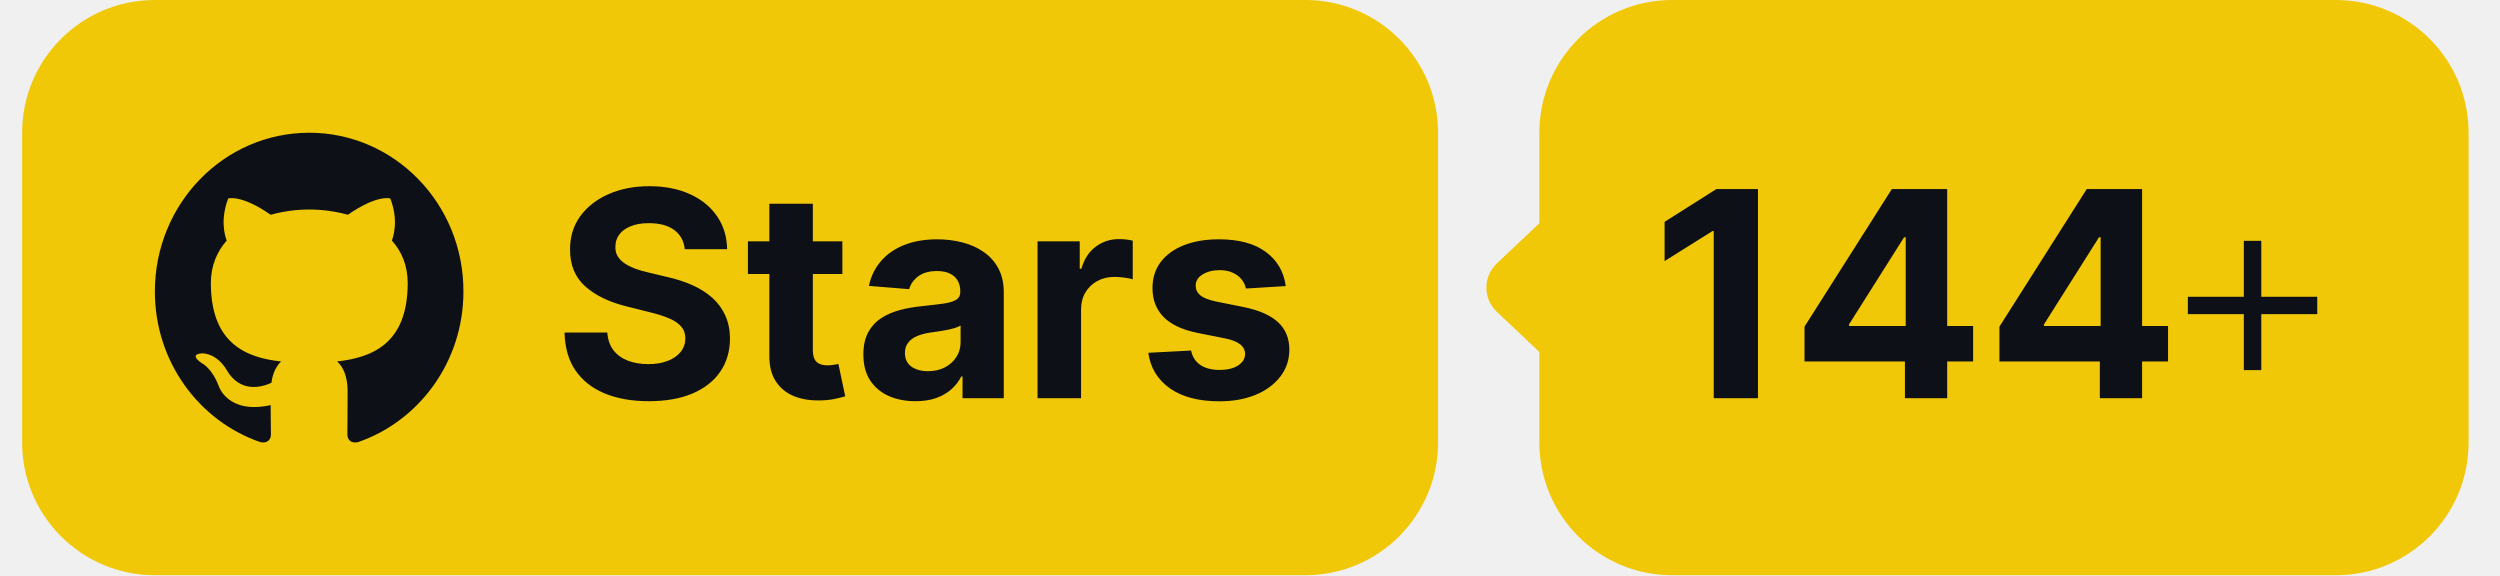
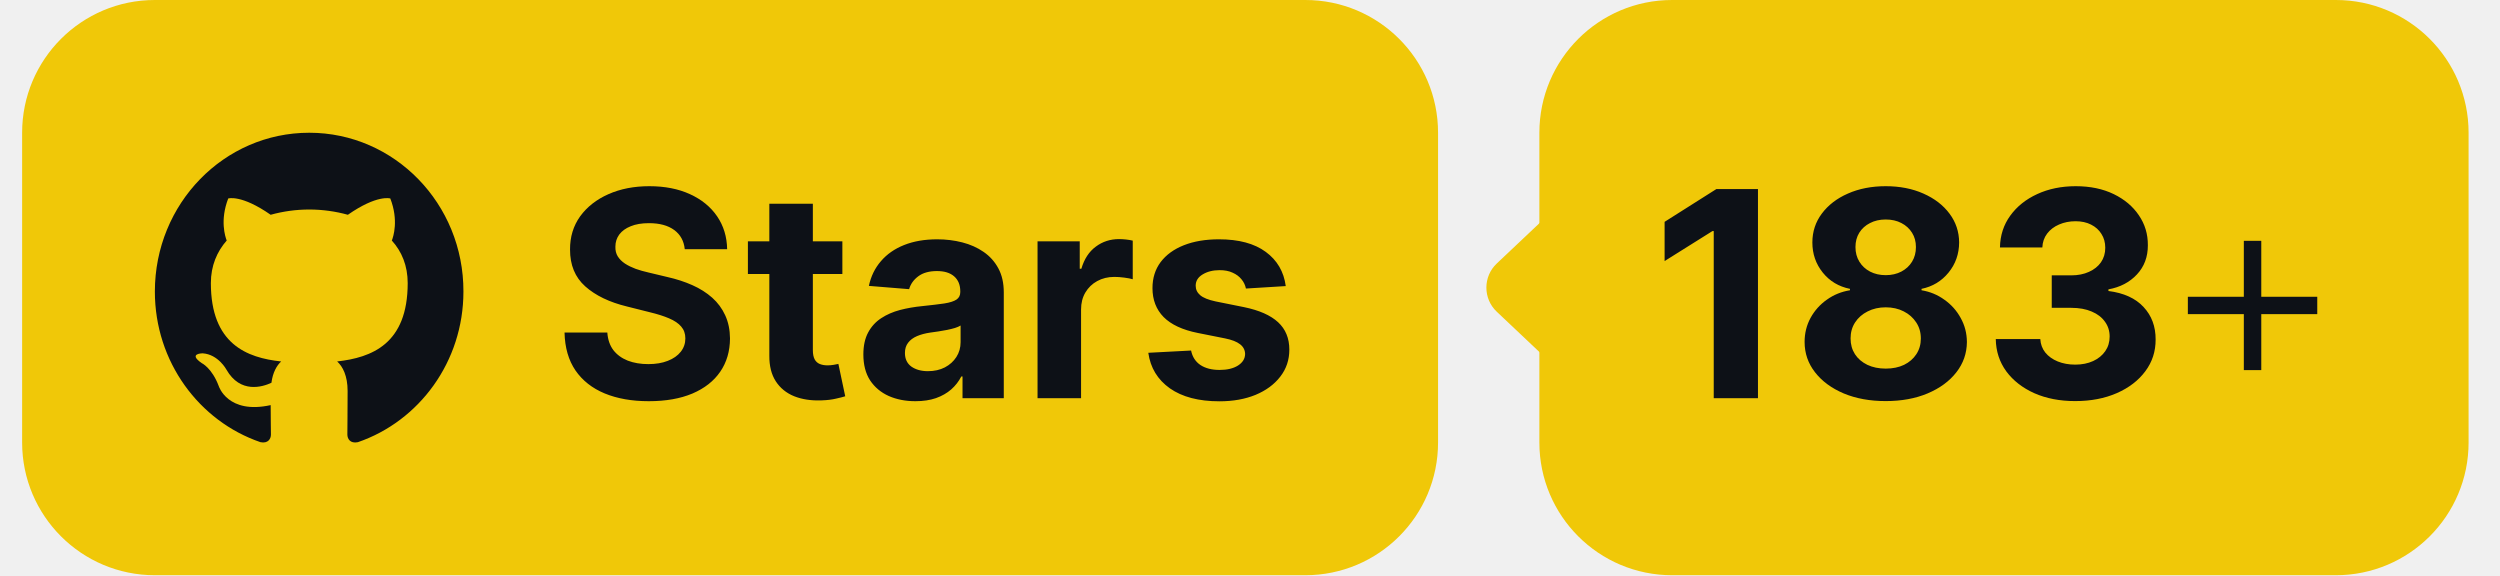
<svg xmlns="http://www.w3.org/2000/svg" width="113" height="26" viewBox="0 0 113 26" fill="none">
  <rect x="1" width="64" height="26" rx="6" fill="#F0C808" />
  <g clip-path="url(#clip0_1_619)">
    <path fill-rule="evenodd" clip-rule="evenodd" d="M13.979 6C10.12 6 7 9.208 7 13.178C7 16.35 8.999 19.036 11.772 19.986C12.119 20.058 12.246 19.832 12.246 19.642C12.246 19.476 12.234 18.905 12.234 18.311C10.293 18.739 9.889 17.455 9.889 17.455C9.577 16.623 9.114 16.41 9.114 16.41C8.479 15.97 9.161 15.97 9.161 15.97C9.866 16.018 10.235 16.707 10.235 16.707C10.859 17.8 11.865 17.491 12.269 17.301C12.327 16.837 12.512 16.517 12.708 16.338C11.16 16.172 9.531 15.554 9.531 12.797C9.531 12.013 9.808 11.371 10.247 10.872C10.178 10.694 9.935 9.957 10.316 8.971C10.316 8.971 10.906 8.781 12.234 9.708C12.803 9.55 13.39 9.47 13.979 9.47C14.568 9.47 15.169 9.553 15.724 9.708C17.053 8.781 17.642 8.971 17.642 8.971C18.023 9.957 17.781 10.694 17.711 10.872C18.162 11.371 18.428 12.013 18.428 12.797C18.428 15.554 16.799 16.16 15.239 16.338C15.493 16.564 15.712 16.992 15.712 17.669C15.712 18.632 15.701 19.404 15.701 19.642C15.701 19.832 15.828 20.058 16.175 19.987C18.948 19.036 20.947 16.35 20.947 13.178C20.958 9.208 17.827 6 13.979 6Z" fill="#0D1117" />
  </g>
  <path d="M30.951 11.265C30.914 10.892 30.755 10.603 30.475 10.397C30.195 10.191 29.815 10.087 29.335 10.087C29.009 10.087 28.733 10.133 28.509 10.226C28.284 10.315 28.111 10.44 27.991 10.6C27.875 10.76 27.816 10.941 27.816 11.145C27.81 11.314 27.845 11.461 27.922 11.588C28.002 11.714 28.111 11.823 28.25 11.915C28.389 12.005 28.549 12.083 28.73 12.151C28.912 12.216 29.106 12.271 29.312 12.317L30.161 12.52C30.574 12.613 30.952 12.736 31.297 12.89C31.642 13.043 31.94 13.233 32.193 13.457C32.445 13.682 32.64 13.947 32.779 14.251C32.92 14.556 32.993 14.905 32.996 15.299C32.993 15.878 32.845 16.38 32.553 16.804C32.263 17.226 31.845 17.554 31.297 17.788C30.752 18.018 30.095 18.134 29.326 18.134C28.562 18.134 27.898 18.017 27.331 17.783C26.768 17.549 26.328 17.203 26.011 16.744C25.697 16.283 25.532 15.712 25.517 15.032H27.451C27.473 15.349 27.564 15.613 27.724 15.826C27.887 16.035 28.104 16.193 28.375 16.301C28.649 16.406 28.958 16.458 29.303 16.458C29.641 16.458 29.935 16.409 30.184 16.31C30.437 16.212 30.632 16.075 30.771 15.899C30.909 15.724 30.978 15.523 30.978 15.295C30.978 15.082 30.915 14.904 30.789 14.759C30.666 14.615 30.484 14.492 30.244 14.39C30.007 14.288 29.716 14.196 29.372 14.113L28.342 13.854C27.545 13.661 26.916 13.357 26.454 12.945C25.992 12.533 25.763 11.977 25.766 11.278C25.763 10.706 25.916 10.206 26.223 9.778C26.534 9.35 26.96 9.016 27.502 8.776C28.044 8.536 28.659 8.416 29.349 8.416C30.05 8.416 30.663 8.536 31.186 8.776C31.712 9.016 32.122 9.35 32.414 9.778C32.706 10.206 32.857 10.701 32.867 11.265H30.951ZM38.075 10.909V12.386H33.805V10.909H38.075ZM34.774 9.21H36.741V15.821C36.741 16.003 36.769 16.144 36.824 16.246C36.879 16.344 36.956 16.413 37.055 16.453C37.156 16.494 37.273 16.514 37.406 16.514C37.498 16.514 37.59 16.506 37.683 16.49C37.775 16.472 37.846 16.458 37.895 16.449L38.204 17.912C38.106 17.943 37.967 17.979 37.789 18.018C37.61 18.062 37.393 18.088 37.138 18.097C36.664 18.115 36.248 18.052 35.891 17.908C35.538 17.763 35.262 17.538 35.065 17.234C34.868 16.929 34.771 16.544 34.774 16.079V9.21ZM41.378 18.134C40.926 18.134 40.523 18.055 40.169 17.898C39.815 17.738 39.535 17.503 39.328 17.192C39.125 16.878 39.024 16.487 39.024 16.02C39.024 15.626 39.096 15.295 39.241 15.027C39.385 14.759 39.582 14.544 39.832 14.381C40.081 14.218 40.364 14.095 40.681 14.011C41.001 13.928 41.337 13.87 41.687 13.836C42.1 13.793 42.432 13.753 42.685 13.716C42.937 13.676 43.12 13.617 43.234 13.54C43.348 13.463 43.405 13.35 43.405 13.199V13.171C43.405 12.879 43.312 12.653 43.128 12.492C42.946 12.332 42.688 12.252 42.352 12.252C41.998 12.252 41.717 12.331 41.507 12.488C41.298 12.642 41.16 12.836 41.092 13.07L39.273 12.922C39.365 12.491 39.547 12.119 39.818 11.805C40.089 11.488 40.438 11.245 40.866 11.075C41.297 10.903 41.795 10.817 42.361 10.817C42.755 10.817 43.132 10.863 43.492 10.955C43.856 11.048 44.177 11.191 44.457 11.385C44.74 11.579 44.964 11.828 45.127 12.133C45.29 12.434 45.371 12.796 45.371 13.217V18H43.506V17.017H43.451C43.337 17.238 43.185 17.434 42.994 17.603C42.803 17.769 42.574 17.9 42.306 17.995C42.038 18.088 41.729 18.134 41.378 18.134ZM41.941 16.777C42.231 16.777 42.486 16.72 42.708 16.606C42.929 16.489 43.103 16.332 43.229 16.135C43.355 15.938 43.419 15.715 43.419 15.466V14.713C43.357 14.753 43.272 14.79 43.165 14.824C43.06 14.855 42.942 14.884 42.809 14.912C42.677 14.936 42.544 14.959 42.412 14.981C42.28 14.999 42.16 15.016 42.052 15.032C41.821 15.066 41.62 15.119 41.447 15.193C41.275 15.267 41.141 15.367 41.046 15.493C40.95 15.616 40.903 15.77 40.903 15.955C40.903 16.223 41 16.427 41.193 16.569C41.39 16.707 41.64 16.777 41.941 16.777ZM46.897 18V10.909H48.804V12.146H48.878C49.007 11.706 49.224 11.374 49.529 11.149C49.833 10.921 50.184 10.807 50.581 10.807C50.679 10.807 50.786 10.814 50.9 10.826C51.014 10.838 51.114 10.855 51.2 10.877V12.622C51.107 12.594 50.98 12.569 50.816 12.548C50.653 12.526 50.504 12.516 50.369 12.516C50.079 12.516 49.821 12.579 49.593 12.705C49.368 12.828 49.19 13 49.058 13.222C48.928 13.444 48.864 13.699 48.864 13.988V18H46.897ZM58.116 12.931L56.316 13.042C56.285 12.888 56.219 12.749 56.117 12.626C56.016 12.5 55.882 12.4 55.716 12.326C55.553 12.249 55.357 12.211 55.129 12.211C54.825 12.211 54.568 12.276 54.358 12.405C54.149 12.531 54.045 12.7 54.045 12.913C54.045 13.082 54.112 13.225 54.248 13.342C54.383 13.459 54.615 13.553 54.945 13.624L56.228 13.882C56.918 14.024 57.431 14.251 57.77 14.565C58.109 14.879 58.278 15.292 58.278 15.803C58.278 16.267 58.141 16.675 57.867 17.026C57.596 17.377 57.224 17.651 56.75 17.848C56.279 18.041 55.736 18.139 55.12 18.139C54.181 18.139 53.434 17.943 52.877 17.552C52.323 17.158 51.998 16.623 51.903 15.946L53.837 15.844C53.895 16.13 54.037 16.349 54.261 16.5C54.486 16.647 54.774 16.721 55.125 16.721C55.469 16.721 55.746 16.655 55.956 16.523C56.168 16.387 56.276 16.213 56.279 16.001C56.276 15.823 56.2 15.676 56.053 15.562C55.905 15.445 55.677 15.356 55.37 15.295L54.142 15.05C53.449 14.912 52.934 14.671 52.595 14.33C52.26 13.988 52.092 13.553 52.092 13.023C52.092 12.568 52.215 12.175 52.461 11.846C52.71 11.517 53.06 11.263 53.509 11.085C53.962 10.906 54.491 10.817 55.097 10.817C55.993 10.817 56.697 11.006 57.212 11.385C57.728 11.763 58.03 12.279 58.116 12.931Z" fill="#0D1117" />
  <rect x="69.58" width="42" height="26" rx="6" fill="#F0C808" />
-   <path d="M79.46 8.545V18H77.461V10.443H77.405L75.24 11.8V10.027L77.581 8.545H79.46ZM81.564 16.338V14.764L85.511 8.545H86.868V10.724H86.065L83.576 14.662V14.736H89.185V16.338H81.564ZM86.102 18V15.858L86.138 15.161V8.545H88.013V18H86.102ZM90.374 16.338V14.764L94.321 8.545H95.678V10.724H94.875L92.387 14.662V14.736H97.996V16.338H90.374ZM94.912 18V15.858L94.949 15.161V8.545H96.823V18H94.912Z" fill="#0D1117" />
+   <path d="M79.46 8.545V18H77.461V10.443H77.405L75.24 11.8V10.027L77.581 8.545H79.46ZM85.234 18.129C84.523 18.129 83.89 18.014 83.336 17.783C82.785 17.549 82.353 17.231 82.039 16.827C81.725 16.424 81.568 15.967 81.568 15.456C81.568 15.062 81.657 14.701 81.836 14.371C82.017 14.039 82.264 13.764 82.575 13.545C82.885 13.323 83.233 13.182 83.618 13.12V13.056C83.113 12.954 82.704 12.71 82.39 12.322C82.076 11.931 81.919 11.477 81.919 10.96C81.919 10.47 82.062 10.035 82.348 9.653C82.635 9.269 83.027 8.967 83.526 8.749C84.027 8.527 84.597 8.416 85.234 8.416C85.871 8.416 86.439 8.527 86.937 8.749C87.439 8.97 87.833 9.273 88.119 9.658C88.405 10.04 88.55 10.474 88.553 10.96C88.55 11.48 88.39 11.934 88.073 12.322C87.756 12.71 87.35 12.954 86.854 13.056V13.12C87.233 13.182 87.576 13.323 87.883 13.545C88.194 13.764 88.441 14.039 88.622 14.371C88.807 14.701 88.901 15.062 88.904 15.456C88.901 15.967 88.742 16.424 88.428 16.827C88.114 17.231 87.68 17.549 87.126 17.783C86.576 18.014 85.945 18.129 85.234 18.129ZM85.234 16.661C85.551 16.661 85.828 16.604 86.065 16.49C86.302 16.373 86.486 16.213 86.619 16.01C86.754 15.804 86.822 15.567 86.822 15.299C86.822 15.025 86.752 14.784 86.614 14.575C86.475 14.362 86.288 14.196 86.051 14.076C85.814 13.953 85.541 13.891 85.234 13.891C84.929 13.891 84.657 13.953 84.417 14.076C84.177 14.196 83.987 14.362 83.849 14.575C83.713 14.784 83.646 15.025 83.646 15.299C83.646 15.567 83.712 15.804 83.844 16.01C83.977 16.213 84.163 16.373 84.403 16.49C84.643 16.604 84.92 16.661 85.234 16.661ZM85.234 12.437C85.498 12.437 85.734 12.383 85.94 12.276C86.146 12.168 86.308 12.019 86.425 11.828C86.542 11.637 86.6 11.417 86.6 11.168C86.6 10.921 86.542 10.706 86.425 10.521C86.308 10.334 86.148 10.187 85.945 10.083C85.742 9.975 85.504 9.921 85.234 9.921C84.966 9.921 84.729 9.975 84.523 10.083C84.317 10.187 84.155 10.334 84.038 10.521C83.924 10.706 83.867 10.921 83.867 11.168C83.867 11.417 83.926 11.637 84.043 11.828C84.16 12.019 84.321 12.168 84.527 12.276C84.734 12.383 84.969 12.437 85.234 12.437ZM93.796 18.129C93.107 18.129 92.493 18.011 91.954 17.774C91.419 17.534 90.995 17.204 90.685 16.786C90.377 16.364 90.218 15.878 90.209 15.327H92.222C92.234 15.558 92.31 15.761 92.448 15.936C92.59 16.109 92.777 16.243 93.011 16.338C93.245 16.433 93.508 16.481 93.801 16.481C94.105 16.481 94.375 16.427 94.609 16.32C94.843 16.212 95.026 16.063 95.158 15.872C95.29 15.681 95.356 15.461 95.356 15.212C95.356 14.959 95.286 14.736 95.144 14.542C95.006 14.345 94.806 14.191 94.544 14.081C94.285 13.97 93.978 13.914 93.621 13.914H92.739V12.446H93.621C93.922 12.446 94.189 12.394 94.419 12.289C94.653 12.185 94.835 12.04 94.964 11.855C95.093 11.668 95.158 11.449 95.158 11.2C95.158 10.963 95.101 10.755 94.987 10.577C94.876 10.395 94.719 10.254 94.516 10.152C94.316 10.05 94.082 10 93.815 10C93.544 10 93.296 10.049 93.071 10.147C92.847 10.243 92.667 10.38 92.531 10.558C92.396 10.737 92.323 10.946 92.314 11.186H90.398C90.408 10.641 90.563 10.161 90.865 9.746C91.166 9.33 91.573 9.006 92.083 8.772C92.597 8.535 93.177 8.416 93.824 8.416C94.476 8.416 95.047 8.535 95.537 8.772C96.026 9.009 96.406 9.329 96.677 9.732C96.951 10.132 97.086 10.581 97.083 11.08C97.086 11.609 96.921 12.051 96.589 12.405C96.26 12.759 95.83 12.983 95.301 13.079V13.153C95.997 13.242 96.526 13.483 96.889 13.877C97.255 14.268 97.437 14.758 97.434 15.345C97.437 15.884 97.281 16.363 96.968 16.781C96.657 17.2 96.227 17.529 95.68 17.769C95.132 18.009 94.504 18.129 93.796 18.129Z" fill="#0D1117" />
  <path d="M101.421 16.729V10.885H102.21V16.729H101.421ZM98.891 14.199V13.414H104.74V14.199H98.891Z" fill="#0D1117" />
  <path d="M67.654 14.09C67.028 13.498 67.028 12.502 67.654 11.91L72.22 7.596C73.176 6.692 74.75 7.371 74.75 8.686L74.75 17.314C74.75 18.63 73.176 19.308 72.22 18.404L67.654 14.09Z" fill="#F0C808" />
  <defs>
    <clipPath id="clip0_1_619">
      <rect width="14" height="14" fill="white" transform="translate(7 6)" />
    </clipPath>
  </defs>
</svg>
